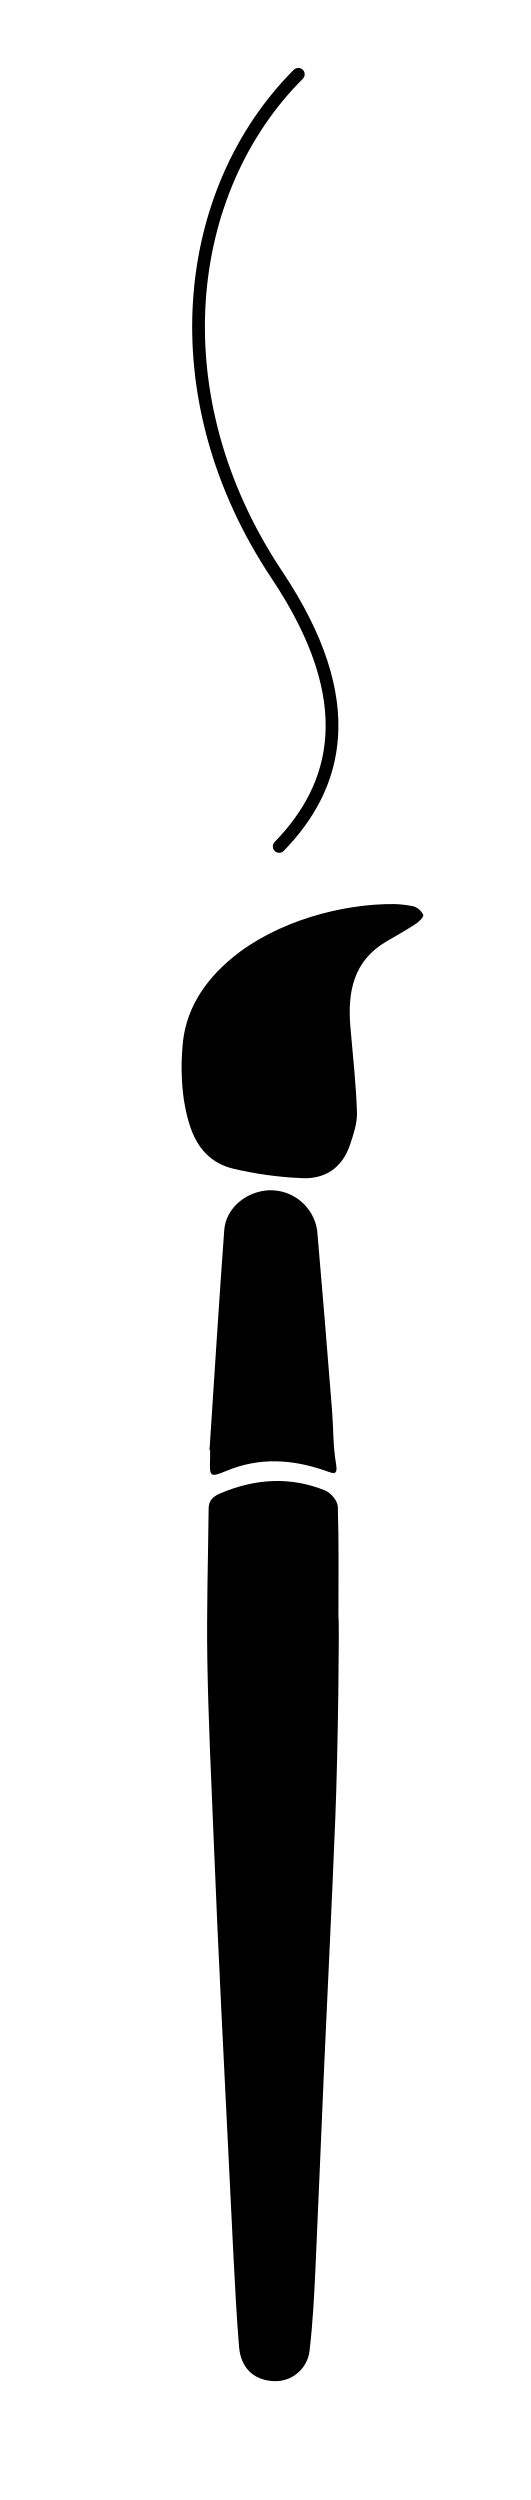
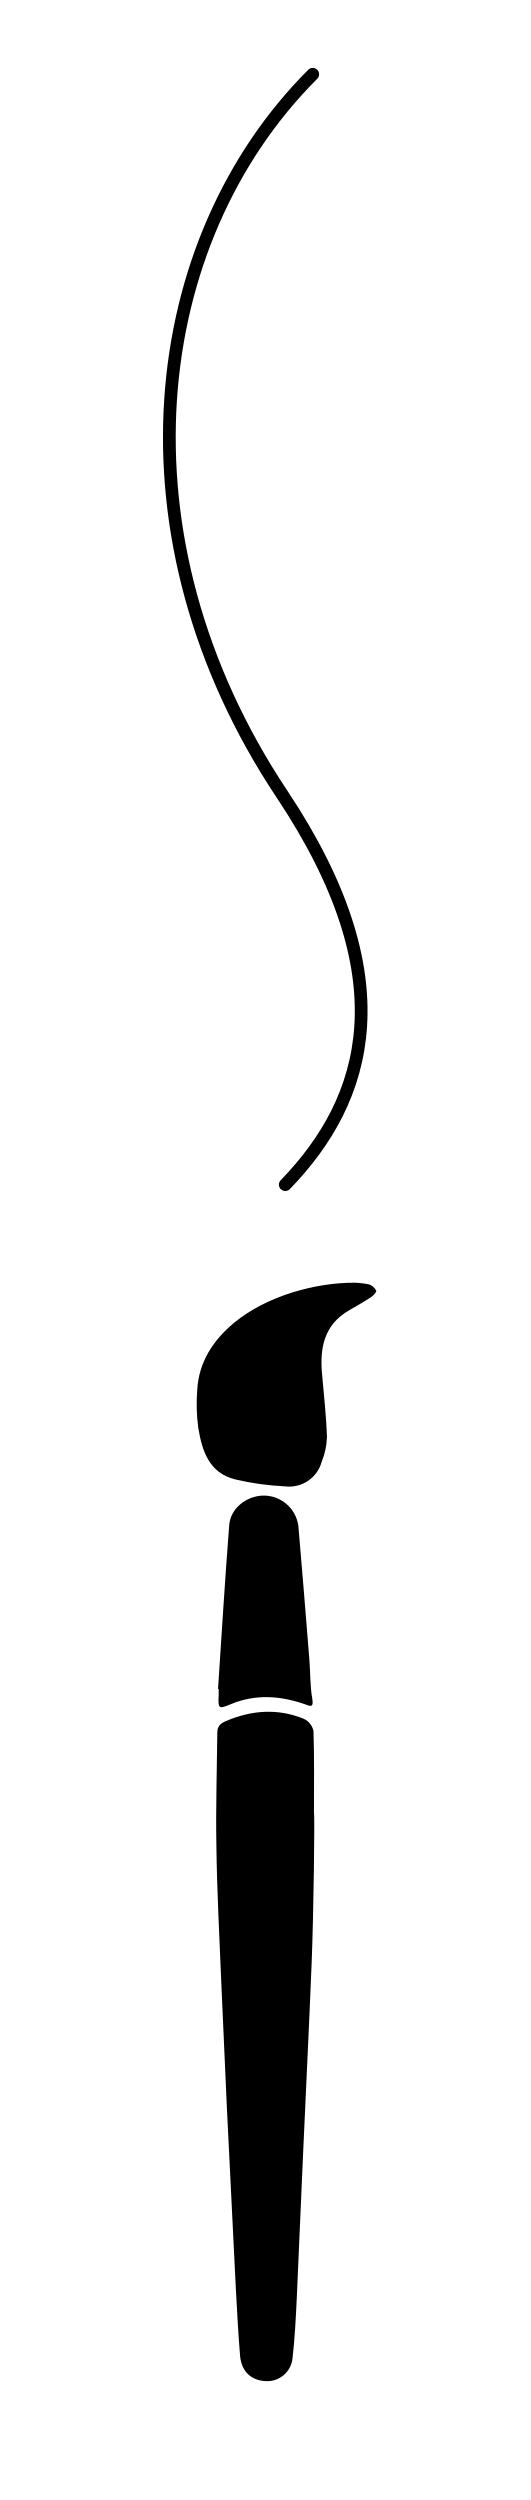
<svg xmlns="http://www.w3.org/2000/svg" id="Layer_1" data-name="Layer 1" viewBox="0 0 125 589">
  <defs>
    <style>.cls-1{fill:none;stroke:#000;stroke-linecap:round;stroke-miterlimit:10;stroke-width:3px;}</style>
  </defs>
-   <path d="M79,428.27c-.79,20-1.8,40-2.69,60-.68,15.48-1.29,31-2,46.44-.3,6.37-.63,12.75-1.37,19.07A8.1,8.1,0,0,1,64.51,561c-5.28-.25-7.82-3.69-8.18-8-.59-7.1-.95-14.22-1.32-21.33Q53.56,503,52.18,474.33q-1-20.19-1.81-40.38c-.58-14.22-1.28-28.44-1.52-42.67-.2-11.9.18-23.82.3-35.73,0-1.94.85-2.9,2.79-3.73,8.19-3.46,16.4-4,24.65-.67,1.36.55,3,2.5,3,3.86.27,8.65.14,17.32.14,26C80,381,79.65,412.52,79,428.27Z" />
-   <path d="M93,213a25.36,25.36,0,0,1,4.5.55,3.91,3.91,0,0,1,2.22,2c.17.4-.92,1.56-1.67,2.05-2.22,1.46-4.53,2.78-6.84,4.11-8,4.61-9.36,12-8.65,20.33.57,6.66,1.32,13.31,1.54,20,.09,2.56-.82,5.24-1.66,7.74-1.84,5.45-6,8.14-11.56,7.78a86.41,86.41,0,0,1-16-2.23c-8.22-2.08-10.42-9.14-11.58-16.36a55.2,55.2,0,0,1-.33-12c.5-8.88,5.12-15.8,11.69-21.26C65,217.11,80.63,212.85,93,213Z" />
-   <path d="M49.36,341.64c1.14-17.27,2.21-34.55,3.47-51.82.39-5.25,5.22-9.12,10.5-9.39A11.09,11.09,0,0,1,74.74,290c1.23,14.08,2.36,28.18,3.49,42.28.33,4.17.22,8.41.93,12.52.54,3.08-.77,2.3-2.38,1.74-7.81-2.73-15.58-3.28-23.44,0-3.92,1.62-4,1.41-3.84-2.9,0-.65,0-1.3,0-2Z" />
-   <path class="cls-1" d="M65.78,199.42c13.65-14.06,19.5-33.92-.5-63.92-28.18-42.26-22.3-90.7,5-118" />
+   <path d="M73.43,462.3c-.59,14.87-1.34,29.74-2,44.61-.51,11.51-1,23-1.51,34.53-.22,4.73-.47,9.48-1,14.18A6,6,0,0,1,62.64,561c-3.92-.19-5.81-2.75-6.08-6-.44-5.28-.71-10.57-1-15.86q-1.08-21.3-2.11-42.61-.7-15-1.34-30c-.43-10.57-1-21.15-1.13-31.73-.16-8.85.13-17.71.22-26.57,0-1.44.63-2.16,2.08-2.77,6.08-2.57,12.19-3,18.32-.5a4.11,4.11,0,0,1,2.26,2.87c.21,6.43.11,12.88.11,19.33C74.18,427.16,73.9,450.59,73.43,462.3Z" />
+   <path d="M83.64,302.21a18.79,18.79,0,0,1,3.35.41,2.92,2.92,0,0,1,1.65,1.47c.13.3-.69,1.17-1.24,1.53-1.65,1.08-3.37,2.06-5.09,3.05-6,3.43-7,8.94-6.43,15.12.43,4.95,1,9.9,1.15,14.86a17,17,0,0,1-1.24,5.75,7.94,7.94,0,0,1-8.6,5.79,64.66,64.66,0,0,1-11.86-1.66c-6.12-1.55-7.75-6.8-8.62-12.17a41.43,41.43,0,0,1-.24-8.91c.37-6.61,3.8-11.75,8.69-15.81C62.83,305.29,74.48,302.13,83.64,302.21Z" />
+   <path d="M51.37,397.89C52.22,385.05,53,372.2,54,359.36c.28-3.91,3.88-6.79,7.8-7a8.26,8.26,0,0,1,8.49,7.1c.91,10.48,1.75,21,2.59,31.44.25,3.11.16,6.26.69,9.31.4,2.3-.57,1.72-1.76,1.3-5.81-2-11.59-2.44-17.44,0-2.91,1.21-3,1.05-2.85-2.15,0-.49,0-1,0-1.45Z" />
+   <path class="cls-1" d="M67.21,279.1c19.63-20.23,28-48.78-.72-91.92C26,126.41,34.43,56.75,73.68,17.5" />
</svg>
